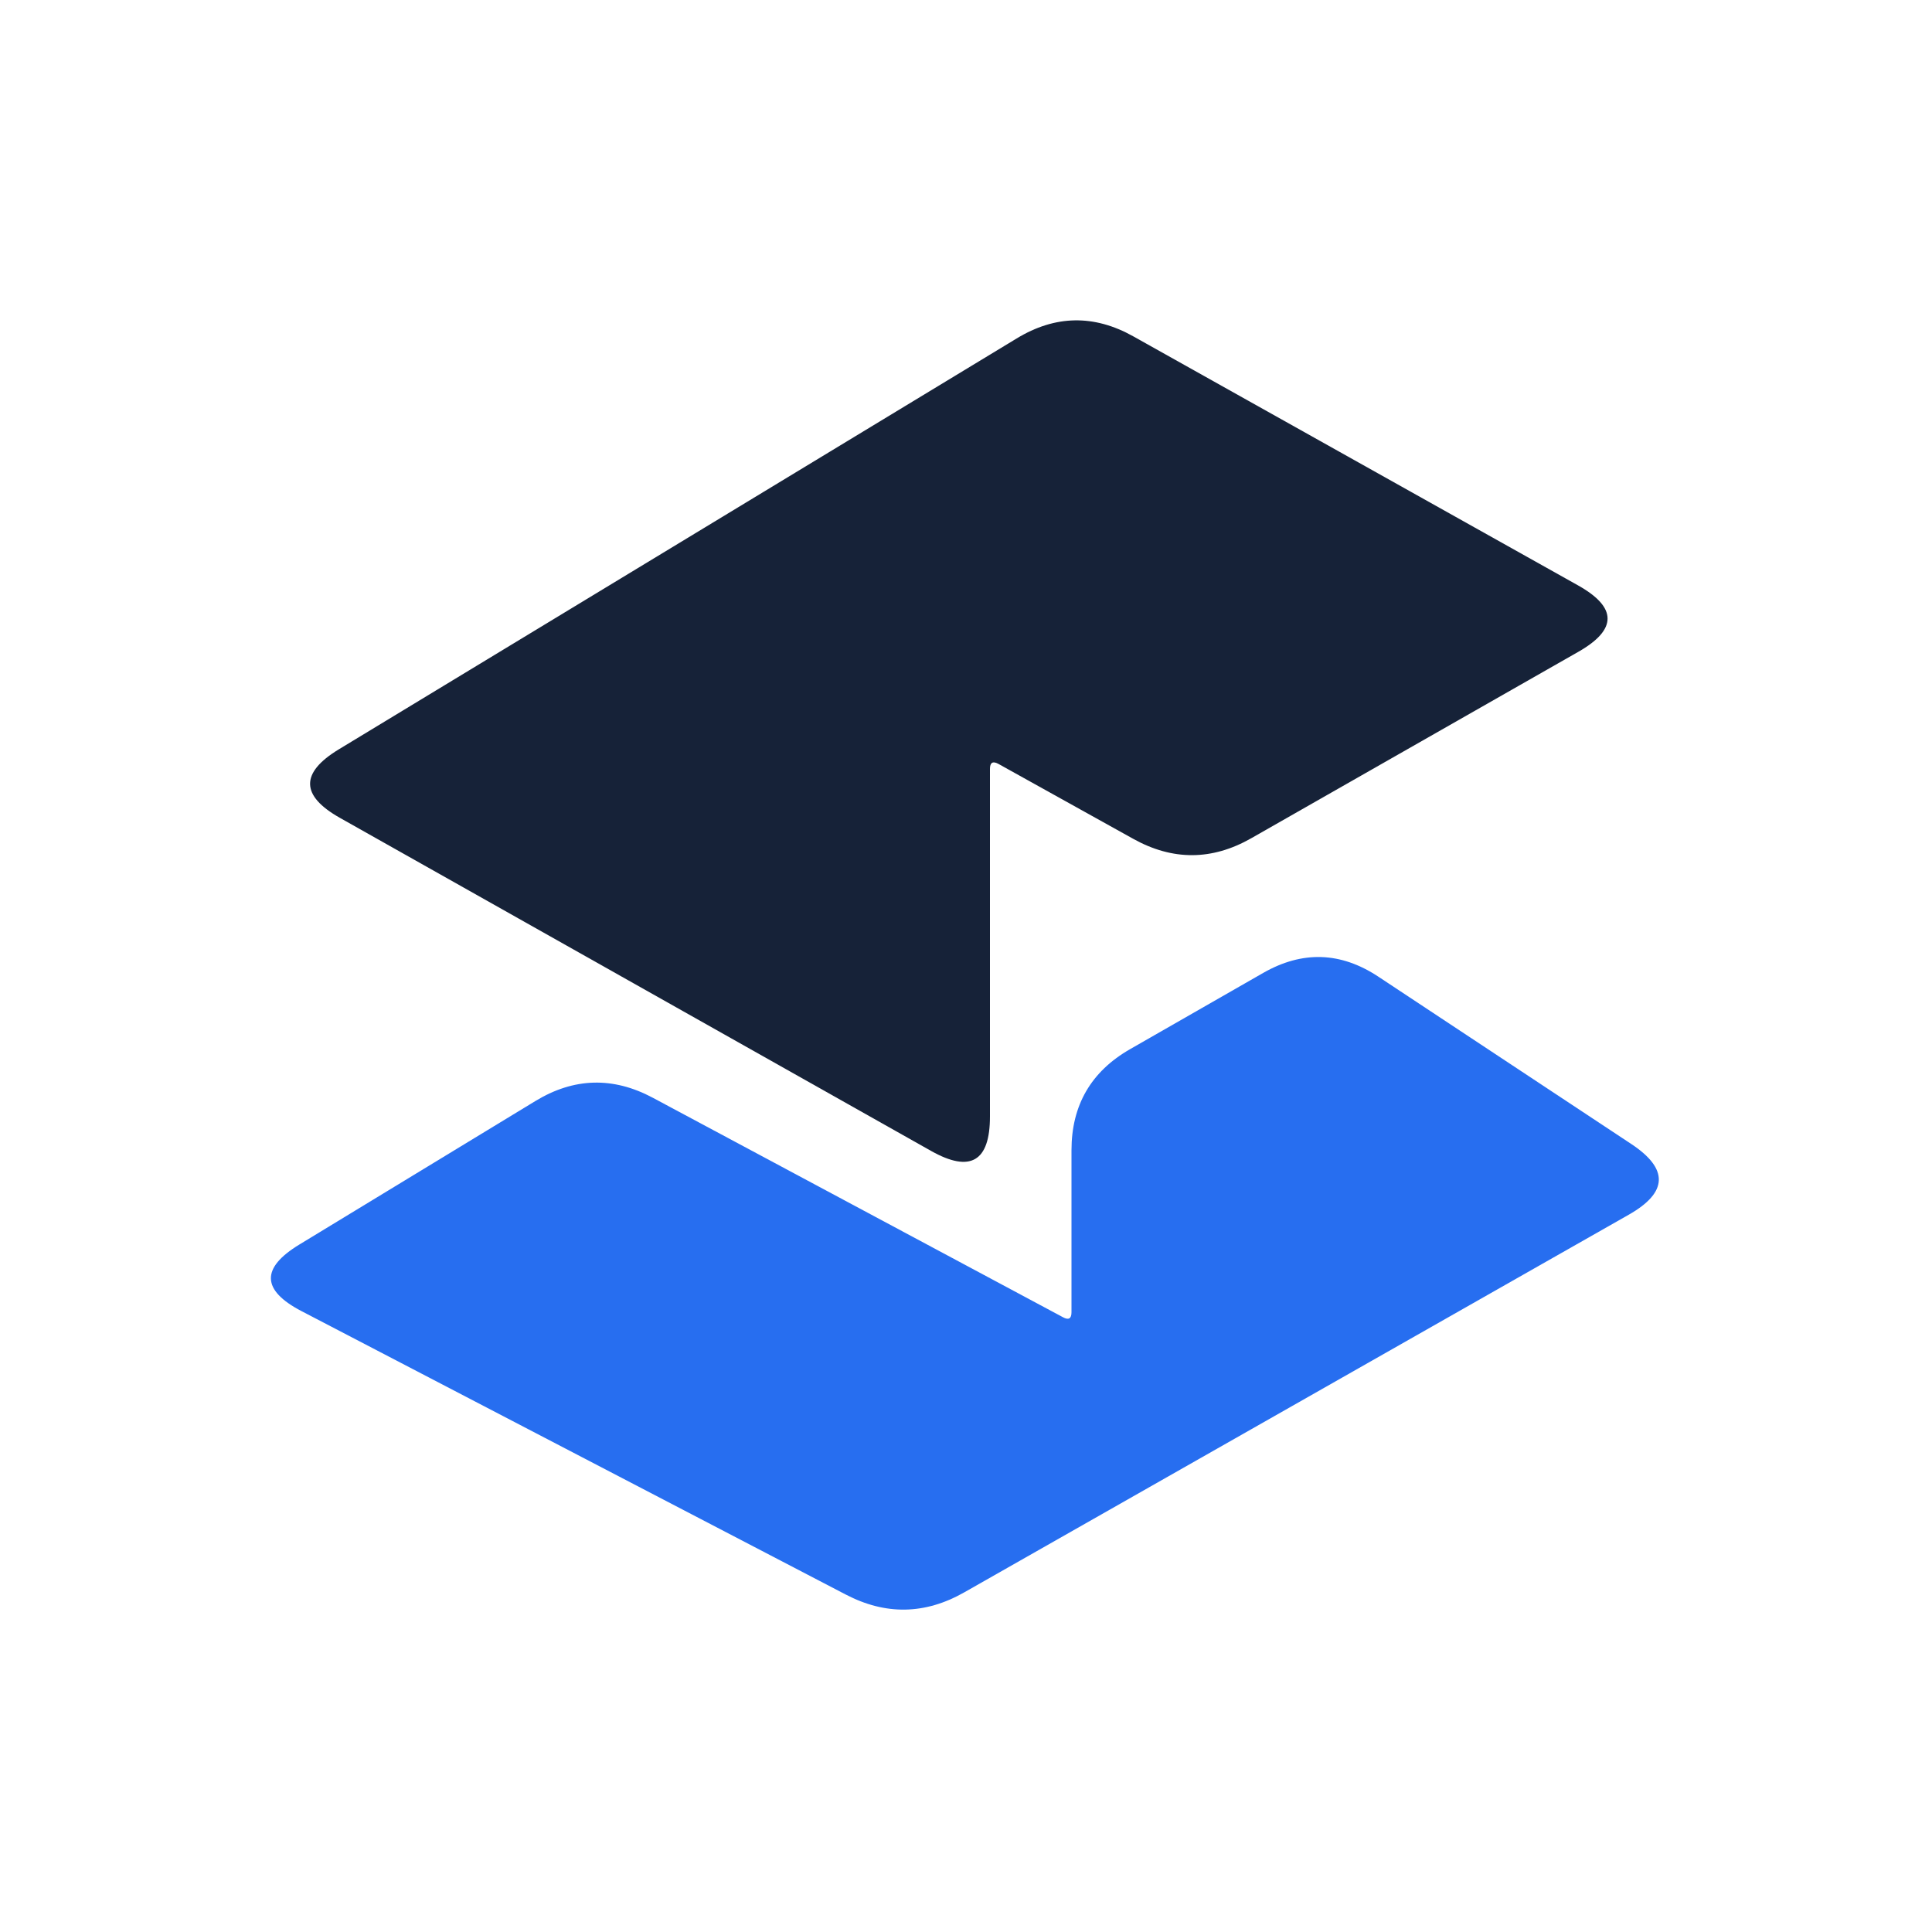
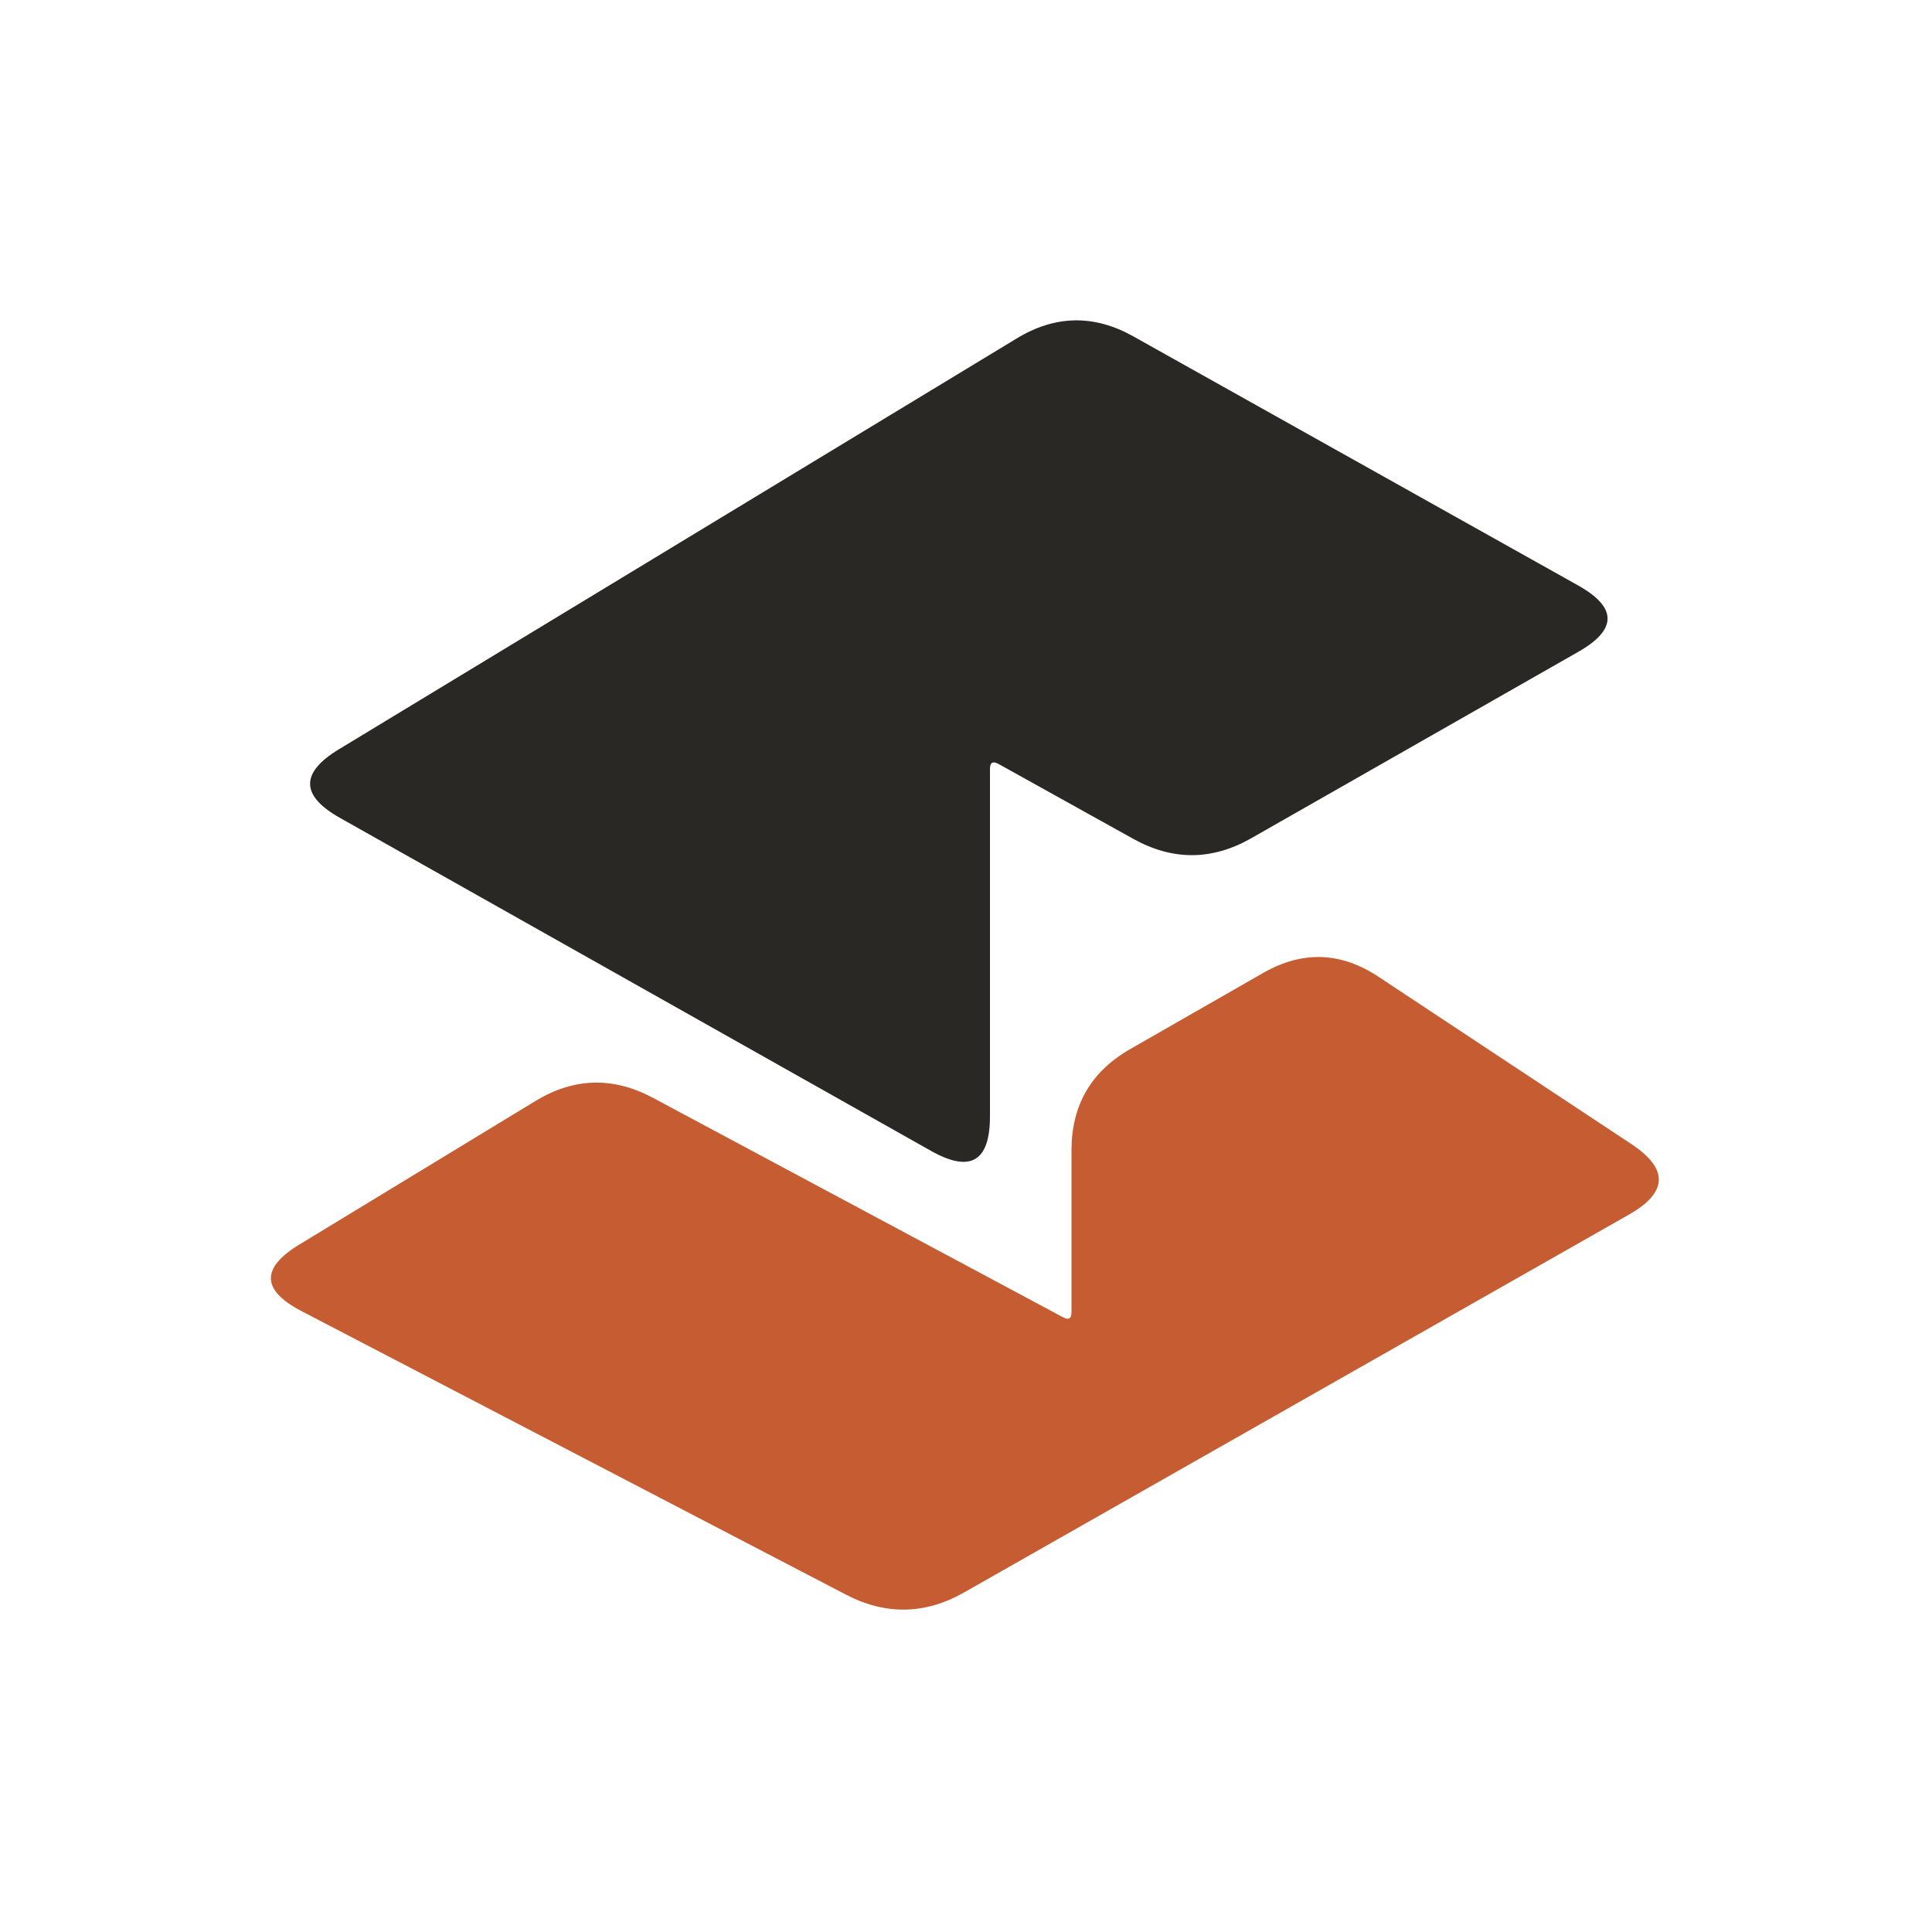
<svg xmlns="http://www.w3.org/2000/svg" viewBox="0 0 100 100" fill="none">
-   <path d="M 52.62 17.52 Q 55.61 15.70 58.66 17.41 L 81.68 30.30 Q 84.73 32.01 81.69 33.74 L 64.76 43.39 Q 61.72 45.12 58.66 43.42 L 51.68 39.54 Q 51.24 39.30 51.24 39.80 L 51.24 57.79 Q 51.24 61.29 48.19 59.57 L 17.59 42.33 Q 14.54 40.61 17.53 38.79 Z" fill="#162238" />
-   <path d="M 65.38 50.36 Q 68.42 48.62 71.34 50.55 L 84.43 59.21 Q 87.35 61.14 84.31 62.87 L 49.91 82.42 Q 46.87 84.15 43.77 82.53 L 15.60 67.86 Q 12.50 66.24 15.49 64.42 L 27.71 56.99 Q 30.70 55.17 33.79 56.82 L 55.02 68.18 Q 55.46 68.42 55.46 67.92 L 55.46 59.54 Q 55.46 56.04 58.50 54.30 Z" fill="#276ef0" />
+   <path d="M 52.62 17.52 Q 55.61 15.70 58.66 17.41 L 81.68 30.30 Q 84.73 32.01 81.69 33.74 L 64.76 43.39 Q 61.72 45.12 58.66 43.42 L 51.68 39.54 Q 51.24 39.30 51.24 39.80 L 51.24 57.79 Q 51.24 61.29 48.19 59.57 L 17.59 42.33 Q 14.54 40.61 17.53 38.79 Z" fill="#292824" />
+   <path d="M 65.38 50.36 Q 68.42 48.62 71.34 50.55 L 84.43 59.21 Q 87.35 61.14 84.31 62.87 L 49.91 82.42 Q 46.87 84.15 43.77 82.53 L 15.60 67.86 Q 12.50 66.24 15.49 64.42 L 27.71 56.99 Q 30.70 55.17 33.79 56.82 L 55.02 68.18 Q 55.46 68.42 55.46 67.92 L 55.46 59.54 Q 55.46 56.04 58.50 54.30 Z" fill="#C65D32" />
</svg>
